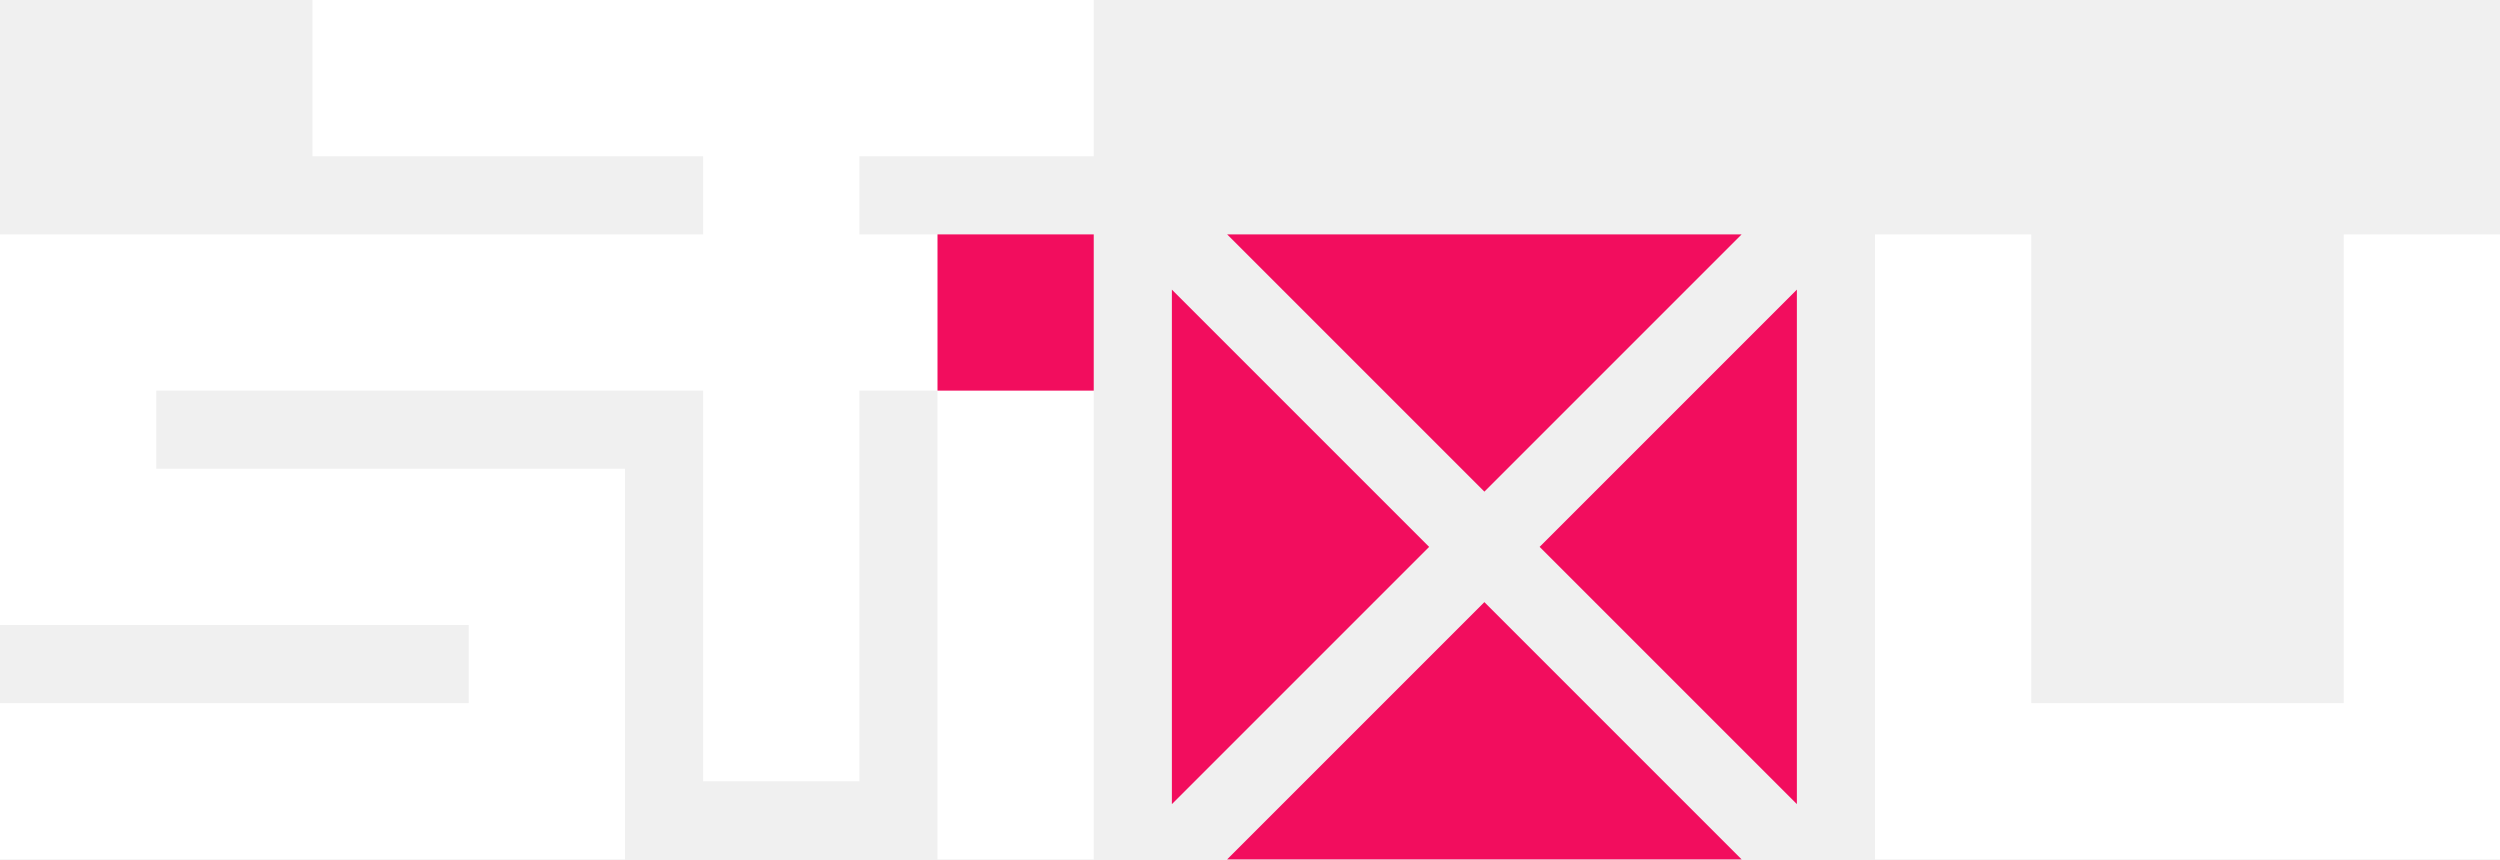
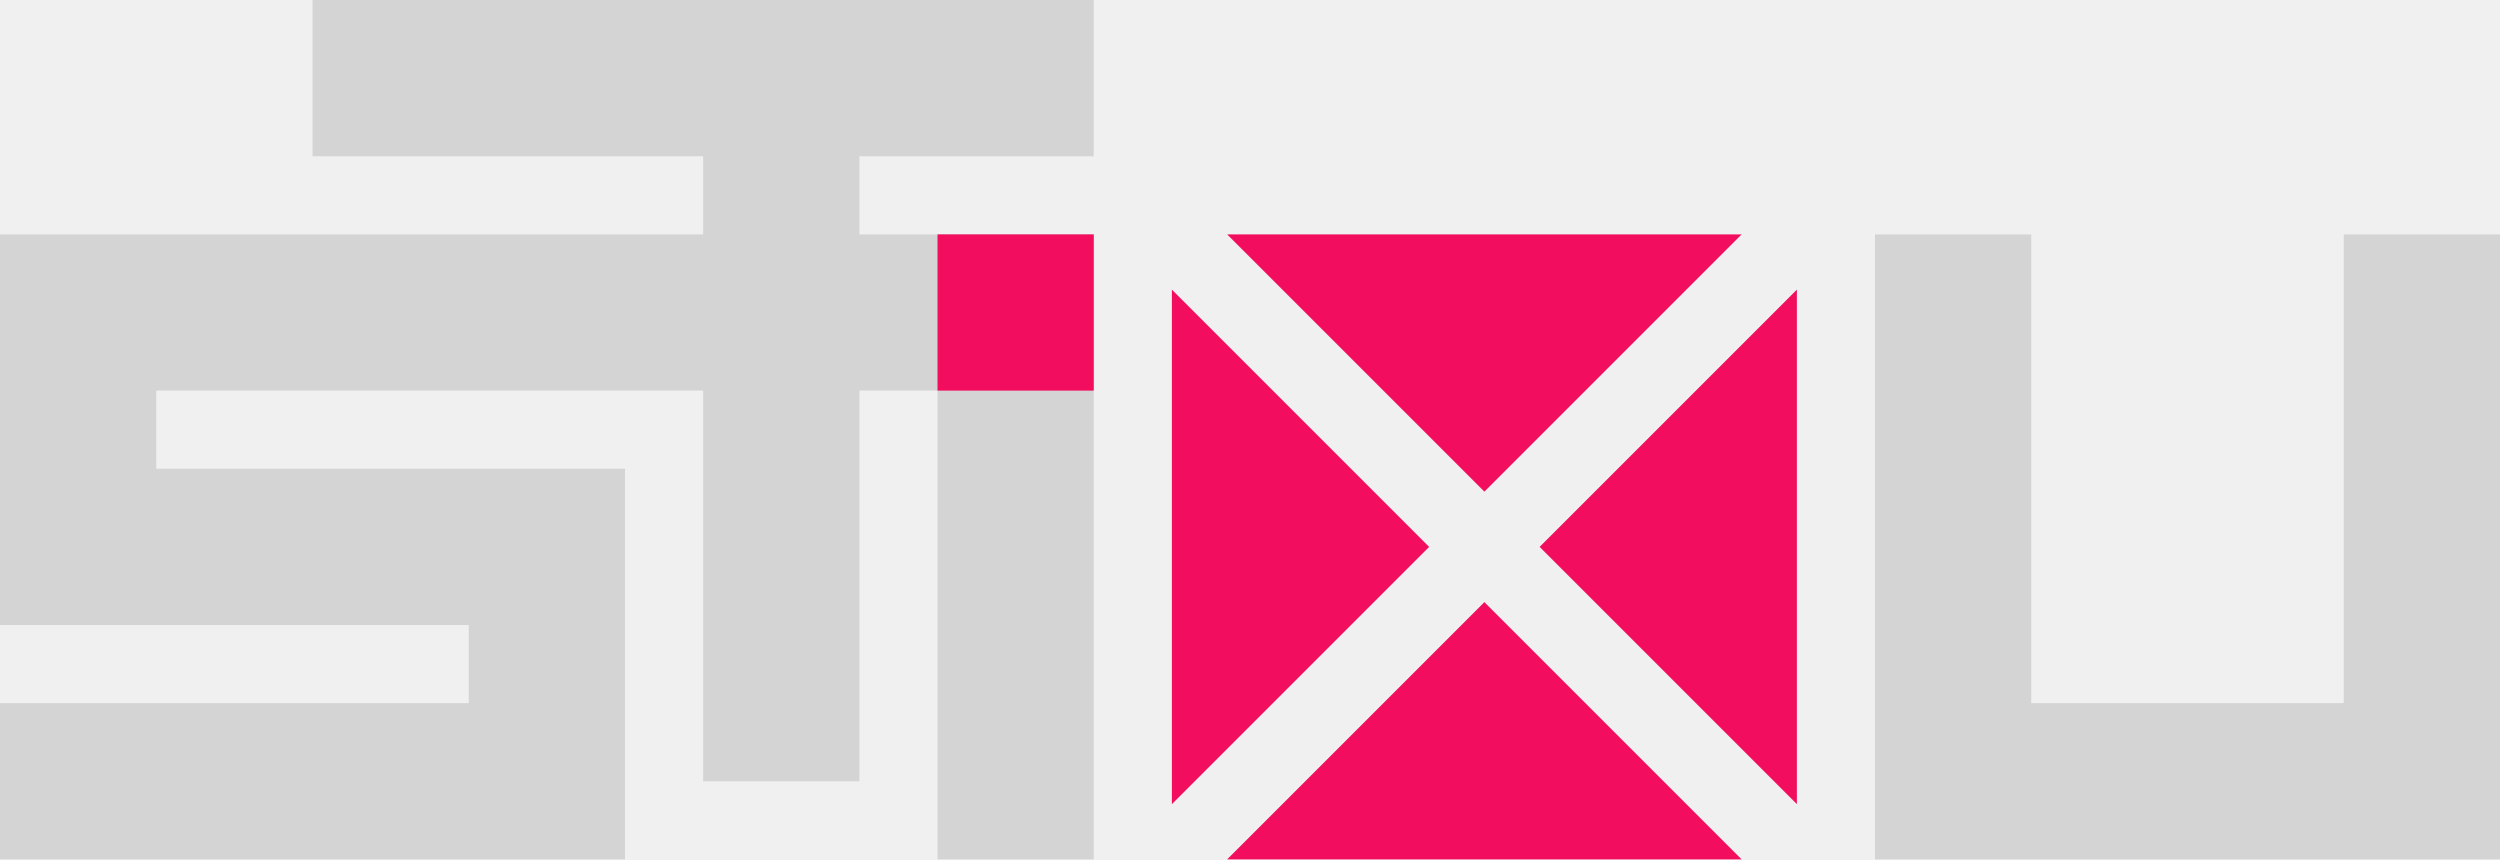
<svg xmlns="http://www.w3.org/2000/svg" width="800" height="275" viewBox="0 0 800 275" fill="none">
  <g clip-path="url(#clip0_1_2)">
-     <path fill-rule="evenodd" clip-rule="evenodd" d="M650 225H750V75H800V275H600V75H650V225Z" fill="white" />
-     <path fill-rule="evenodd" clip-rule="evenodd" d="M225 75V50H100V0H350V50H275V75H350V275H300V125H275V250H225V125H50V150H200V275H0V225H150V200H0V75H225Z" fill="white" />
+     <path fill-rule="evenodd" clip-rule="evenodd" d="M650 225H750V75H800V275H600V75H650V225Z" fill="#CCCCCC" fill-opacity="0.76" />
+     <path fill-rule="evenodd" clip-rule="evenodd" d="M225 75V50H100V0H350V50H275V75H350V275H300V125H275V250H225V125H50V150H200V275H0V225H150V200H0V75H225Z" fill="#CCCCCC" fill-opacity="0.76" />
    <path fill-rule="evenodd" clip-rule="evenodd" d="M575 257.322L492.678 175L575 92.677V257.322ZM557.322 75L475 157.322L392.678 75H557.322ZM392.678 275L475 192.678L557.322 275H392.678ZM375 92.677L457.322 175L375 257.322V92.677Z" fill="#F20D5E" />
    <path d="M350 75H300V125H350V75Z" fill="#F20D5E" />
  </g>
  <defs>
    <clipPath id="clip0_1_2">
      <rect width="800" height="275" fill="white" />
    </clipPath>
  </defs>
</svg>
